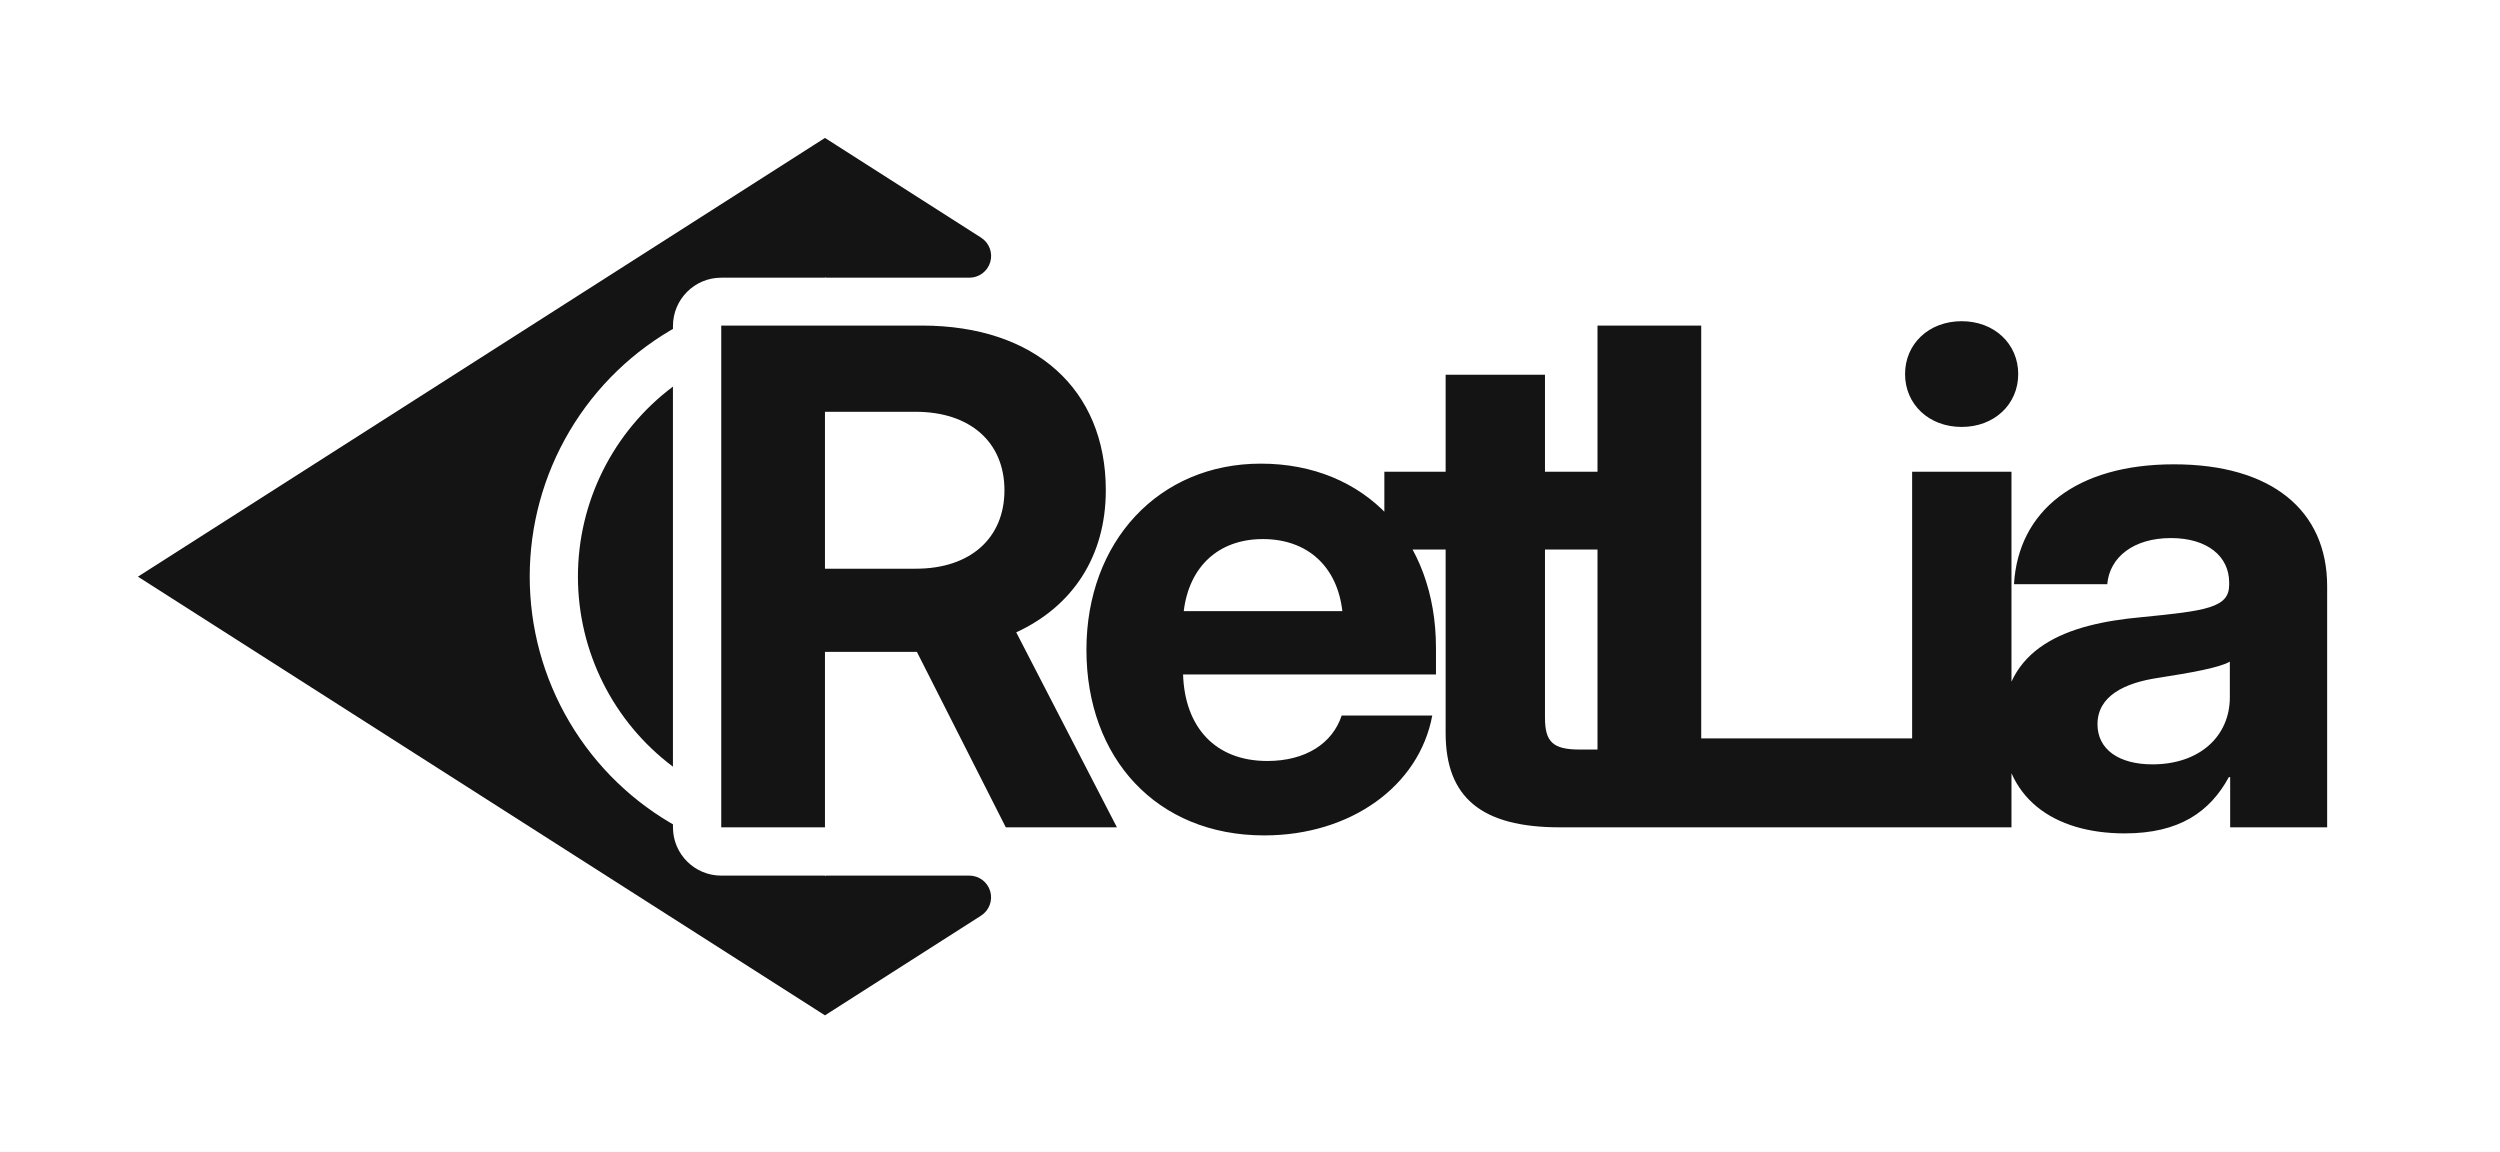
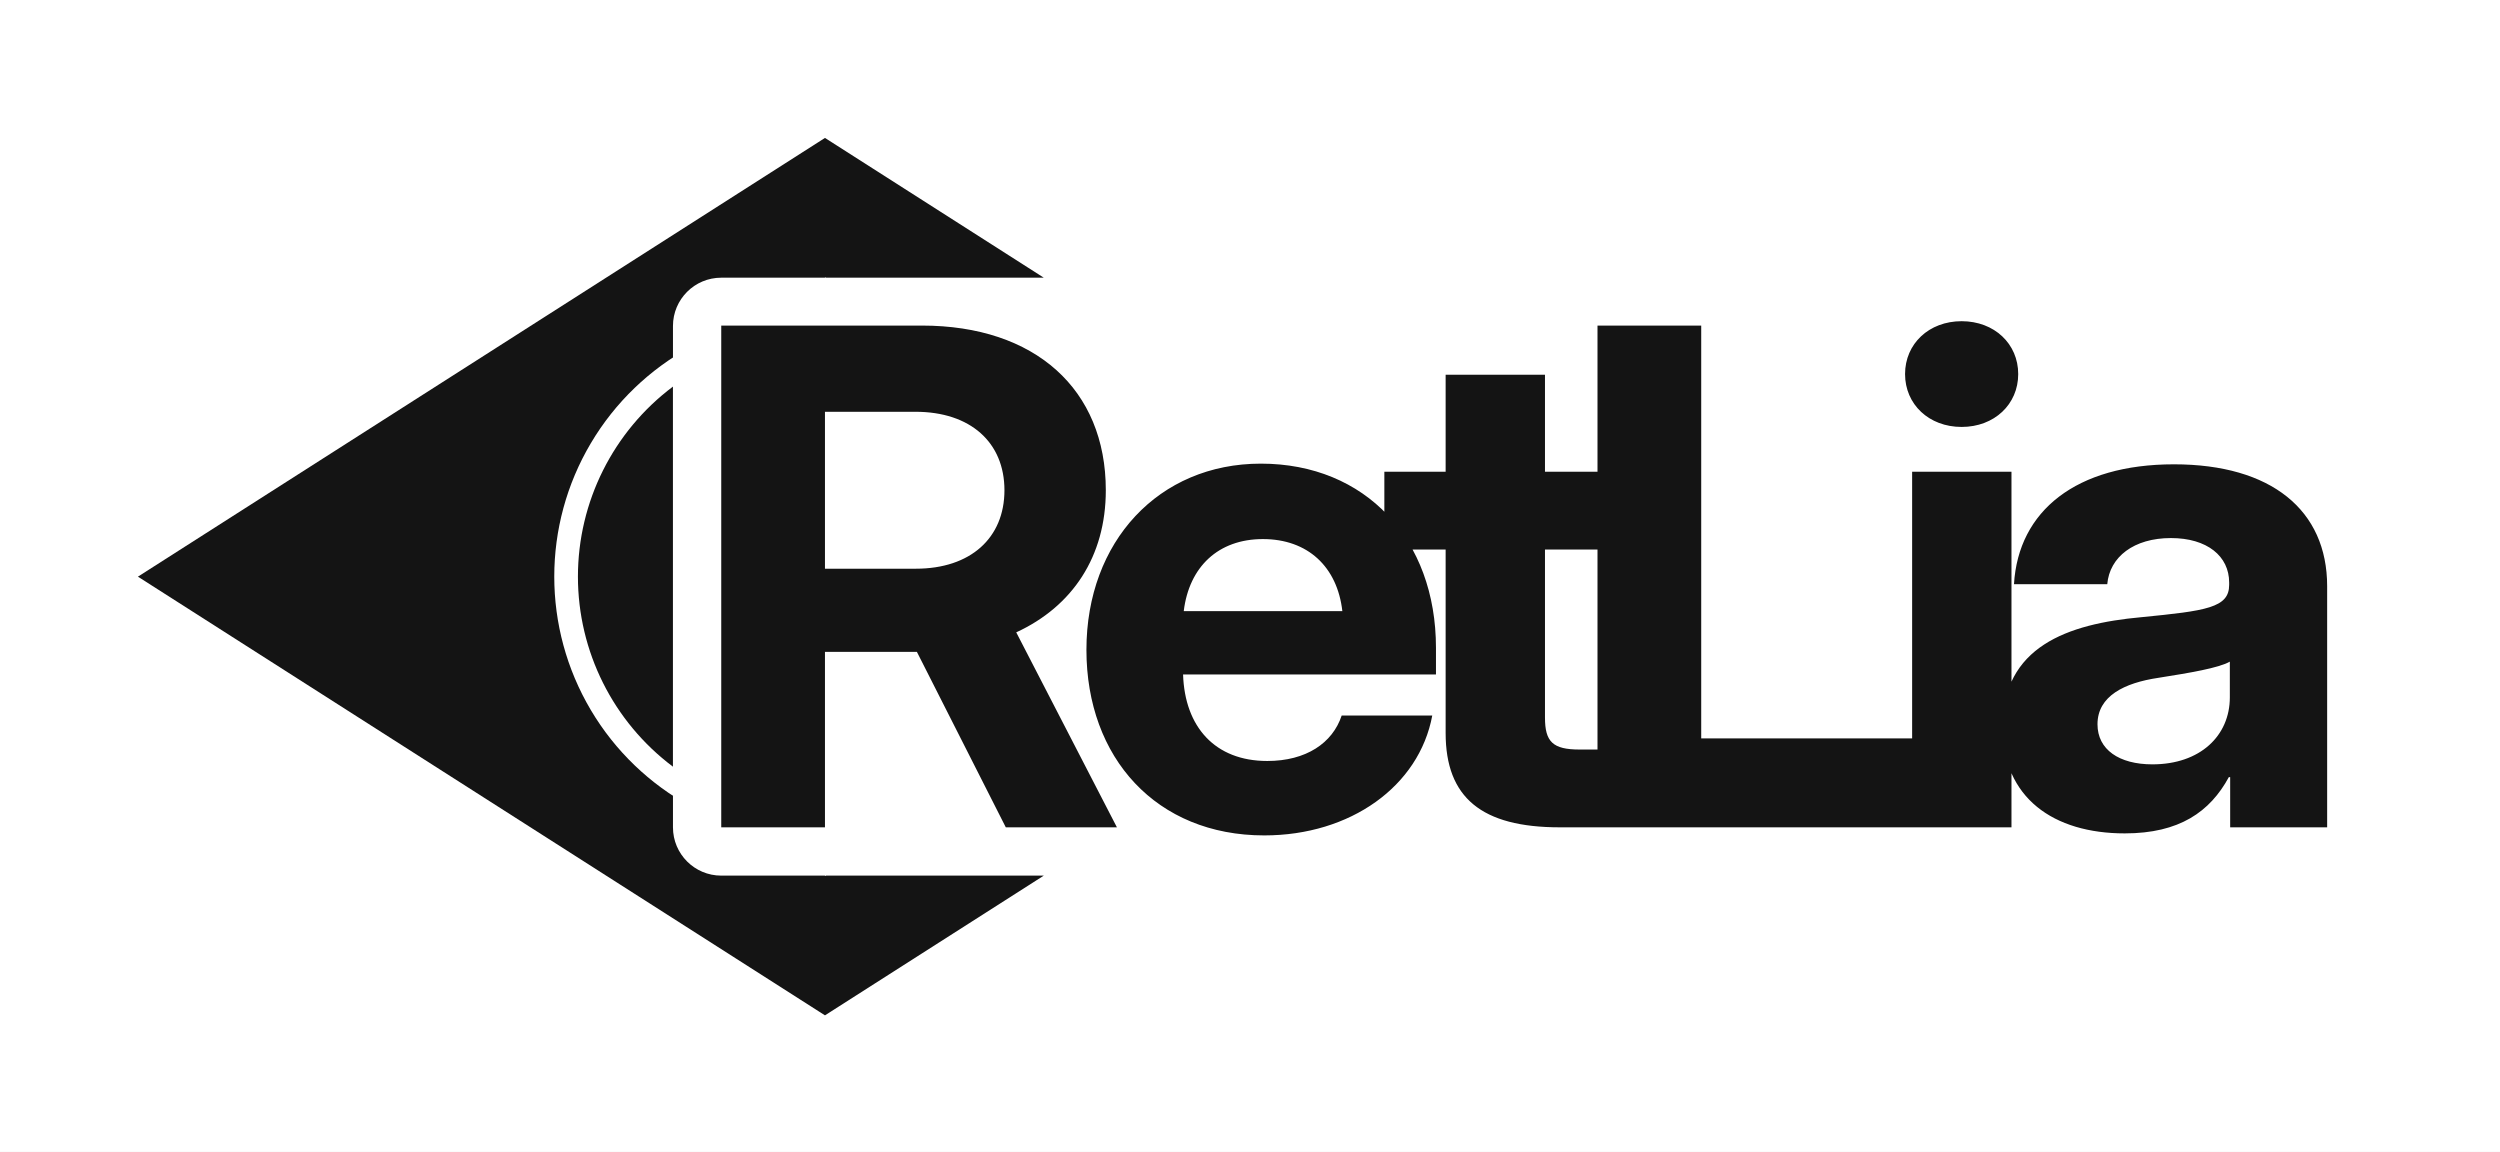
<svg xmlns="http://www.w3.org/2000/svg" width="725" height="334" viewBox="0 0 725 334">
  <rect width="100%" height="100%" fill="#fff" />
-   <path d="M239.24 40.00L284.52 68.92A6.30 6.30 0 0 1 281.13 80.53L239.24 80.53L239.24 84.38A82.89 82.89 0 1 0 239.24 250.07L239.24 253.93L281.13 253.93A6.30 6.30 0 0 1 284.52 265.53L239.24 294.45L40.00 167.23Z" fill="#141414" />
+   <path d="M239.24 40.00L302.70 80.53L239.24 80.53L239.24 91.38A75.89 75.89 0 1 0 239.24 243.07L239.24 253.93L302.70 253.93L239.24 294.45L40.00 167.23Z" fill="#141414" />
  <path d="M195.16 112.11A68.89 68.89 0 0 0 195.16 222.34Z" fill="#141414" />
  <path d="M239.54 80.53H209.16A14.00 14.00 0 0 0 195.16 94.53V239.93A14.00 14.00 0 0 0 209.16 253.93H239.54Z" fill="#fff" />
  <path d="M209.161 239.925H239.239V189.046H265.606C265.704 189.046 265.802 189.046 265.899 189.046L291.681 239.925H323.907L294.708 183.382C311.016 175.863 320.684 161.409 320.684 142.171C320.684 112.874 300.177 94.417 267.364 94.417H209.161ZM239.239 164.925V119.417H265.509C281.427 119.417 291.29 128.304 291.29 142.171C291.29 156.038 281.427 164.925 265.606 164.925ZM366.626 242.269C391.626 242.269 411.548 228.011 415.356 207.503H389.087C386.45 215.511 378.735 220.687 367.505 220.687C352.368 220.687 343.579 210.823 343.091 195.589H416.431V187.874C416.431 156.429 396.02 134.456 365.649 134.456C336.059 134.456 315.063 157.015 315.063 188.46C315.063 219.808 335.376 242.269 366.626 242.269ZM343.286 177.23C344.849 164.339 353.345 156.331 366.235 156.331C379.224 156.331 387.817 164.339 389.282 177.23ZM469.138 136.8H448.044V108.675H419.235V136.8H401.462V159.359H419.235V212.581C419.235 231.331 429.684 239.925 452.341 239.925H469.138V217.366H458.102C450.29 217.366 448.044 215.12 448.044 208.089V159.359H469.138ZM463.274 239.925H559.466V214.144H493.352V94.417H463.274ZM554.519 239.925H583.327V136.8H554.519ZM568.874 123.812C578.347 123.812 585.281 117.269 585.281 108.48C585.281 99.691 578.347 93.148 568.874 93.148C559.402 93.148 552.468 99.691 552.468 108.48C552.468 117.269 559.402 123.812 568.874 123.812ZM616.183 241.683C632.003 241.683 640.89 235.433 646.359 225.374H646.749V239.925H674.874V170.003C674.874 147.933 658.663 134.652 630.441 134.652C602.12 134.652 585.324 148.128 584.054 169.417H611.105C611.788 161.507 618.82 156.038 629.562 156.038C640.109 156.038 646.456 161.312 646.456 168.929V169.613C646.456 176.253 639.816 177.132 620.968 178.988C599.484 180.941 580.734 187.581 580.734 210.823C580.734 231.429 595.577 241.683 616.183 241.683ZM624.191 221.663C614.523 221.663 608.273 217.366 608.273 210.042C608.273 201.839 616.085 198.03 625.949 196.566C635.226 195.101 643.331 193.734 646.652 191.878V202.23C646.652 213.363 638.058 221.663 624.191 221.663Z" fill="#141414" />
</svg>
